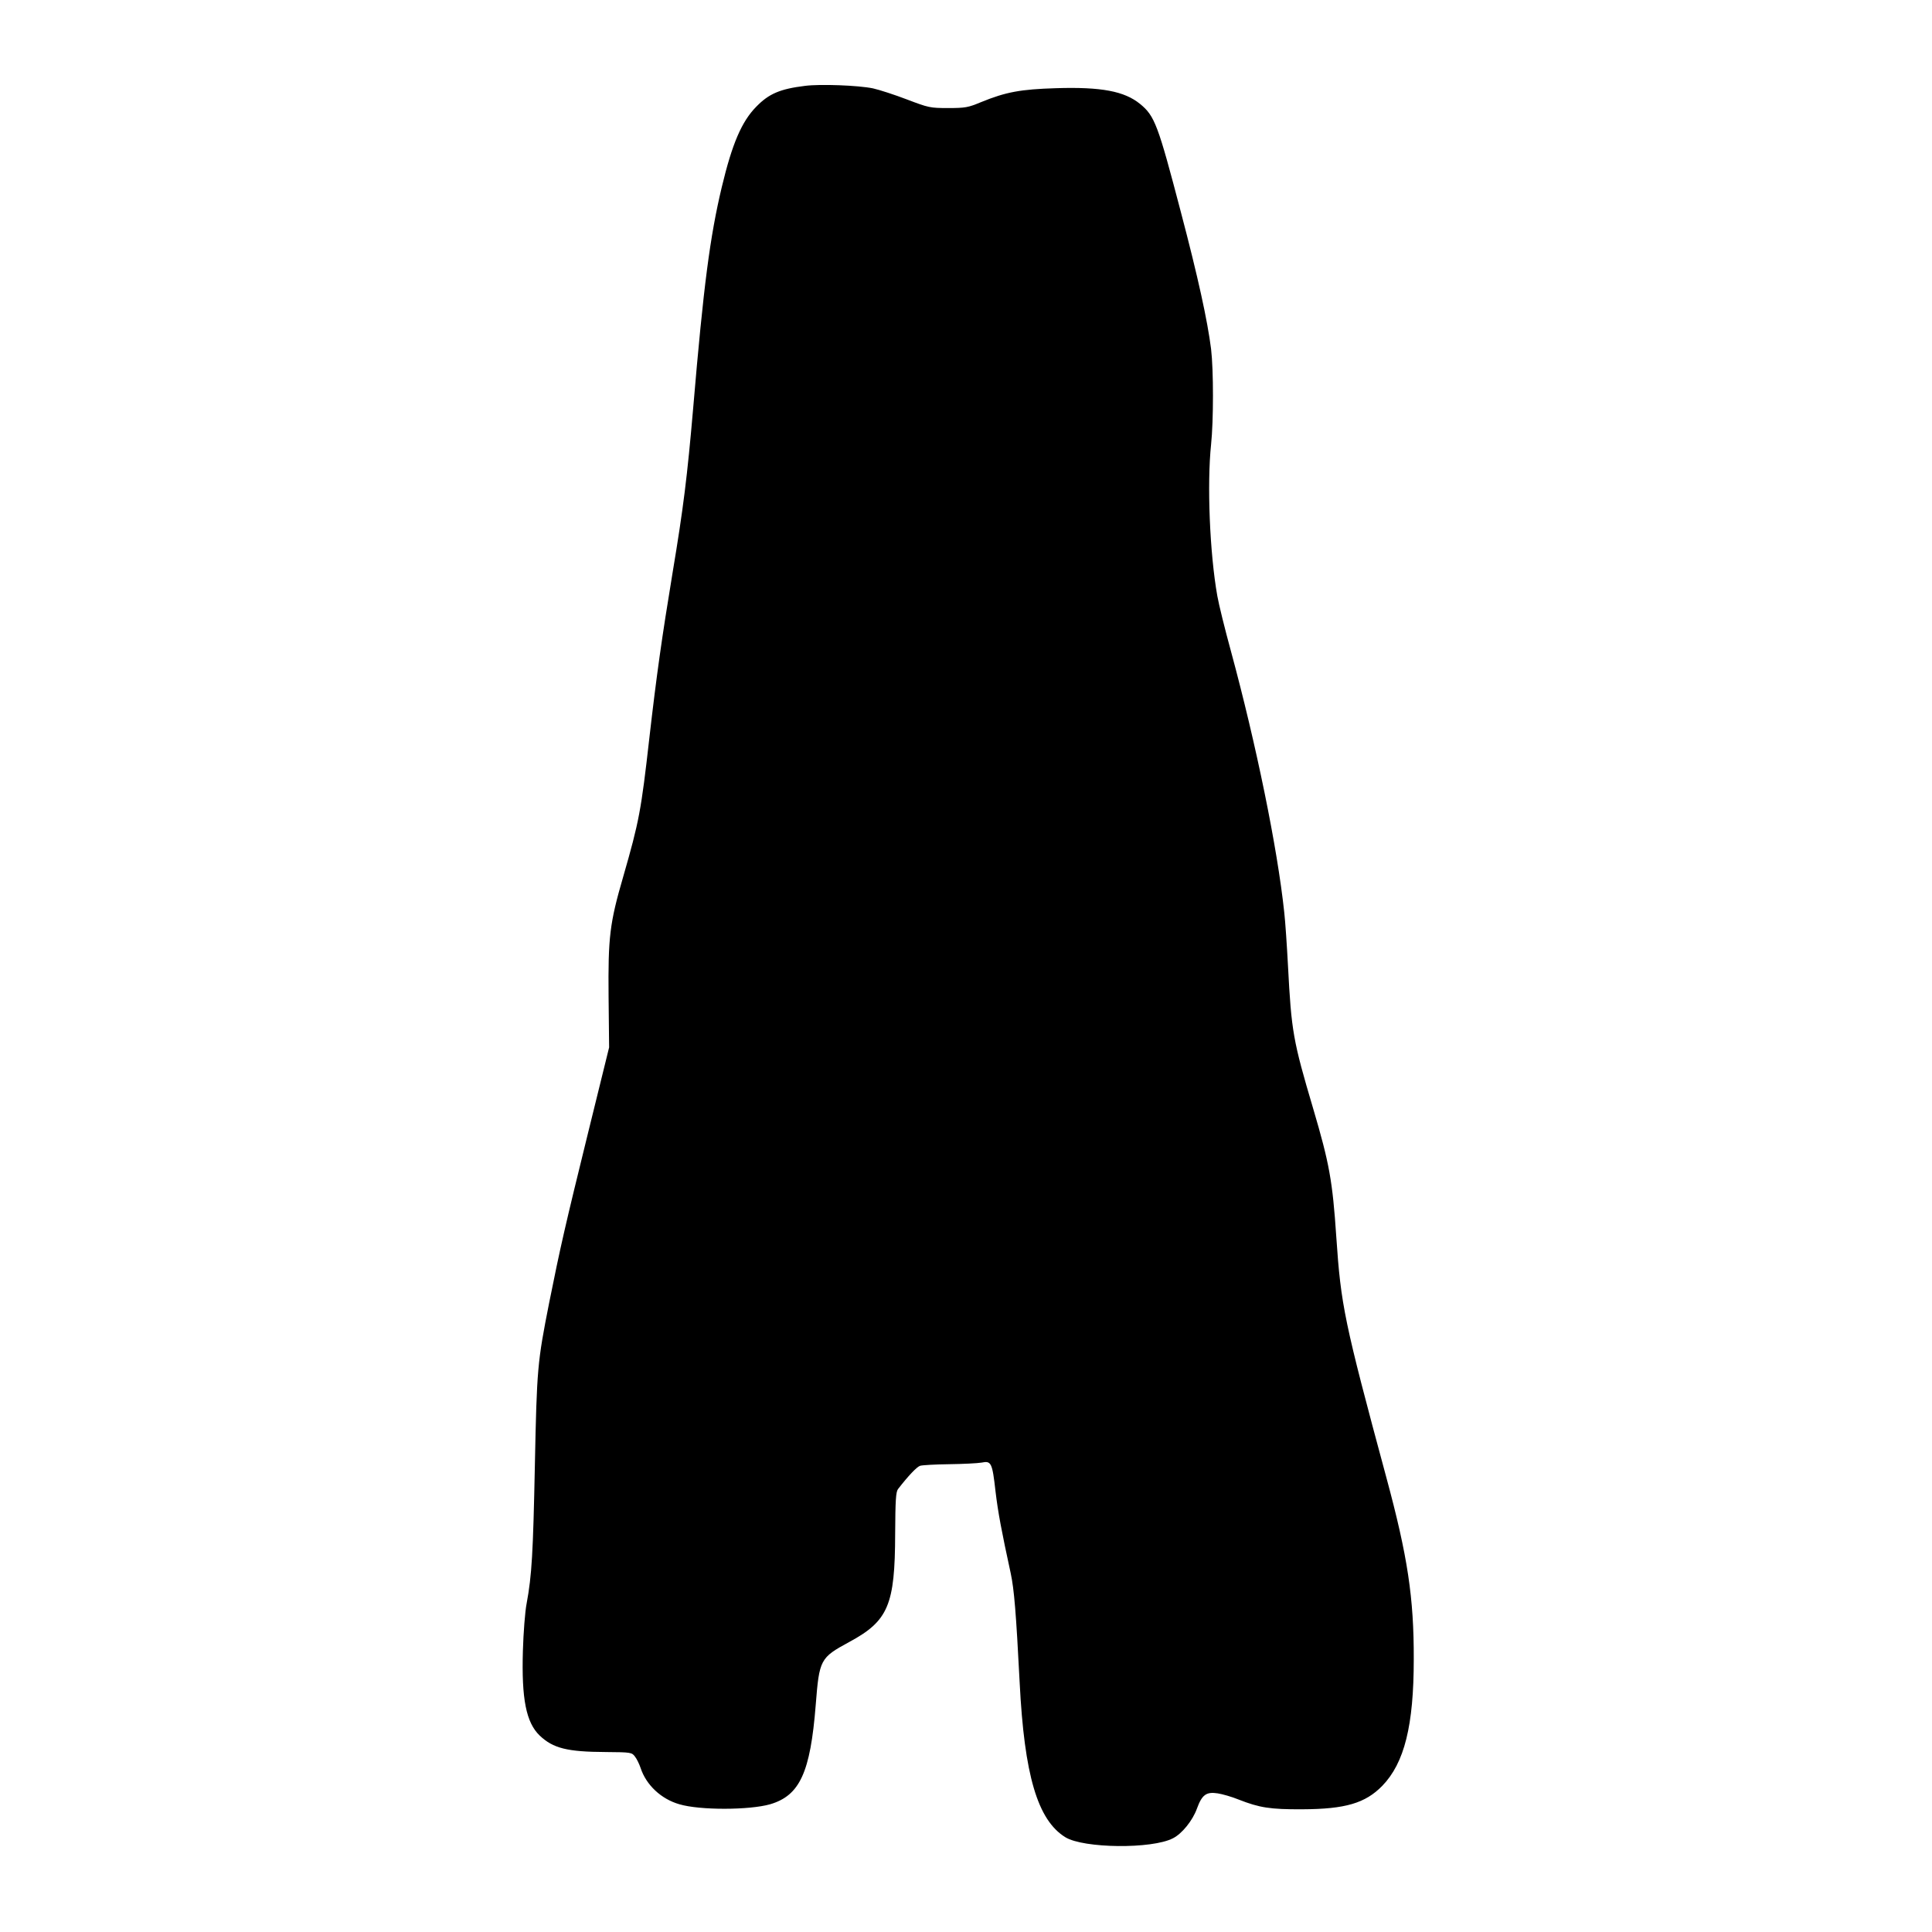
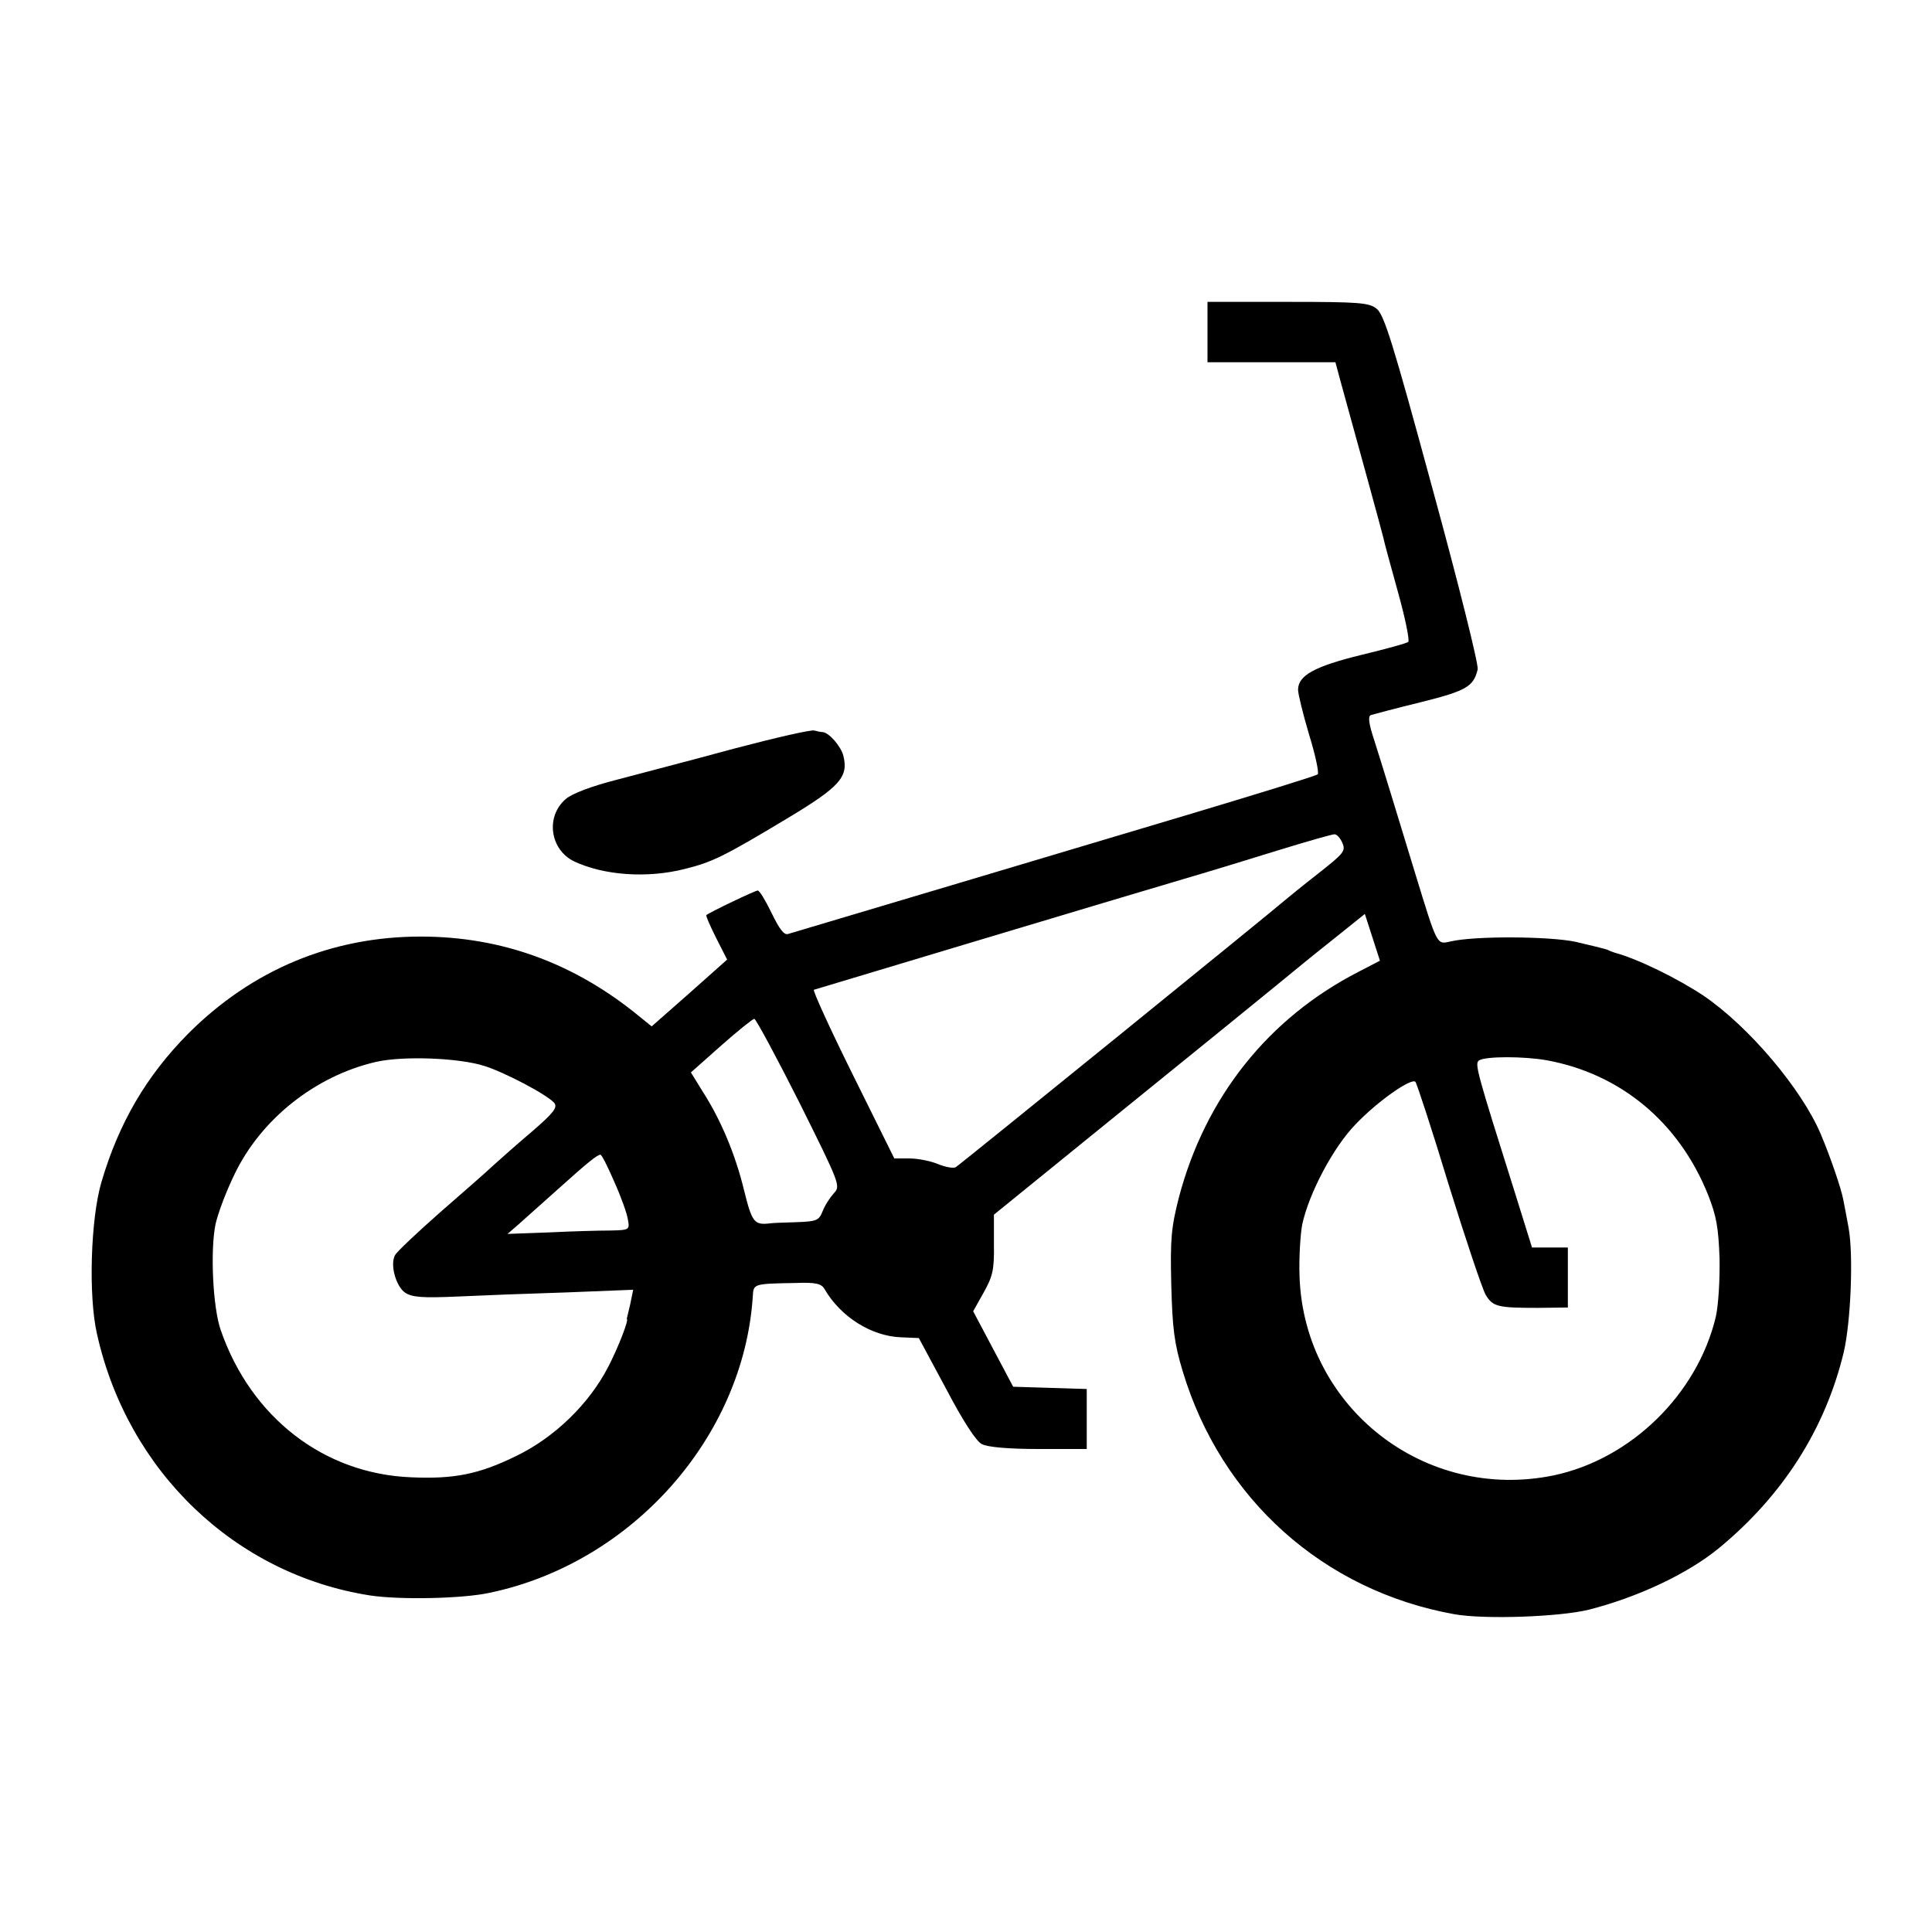
- <svg xmlns="http://www.w3.org/2000/svg" version="1.0" width="1080pt" height="1080pt" viewBox="0 0 1080 1080" preserveAspectRatio="xMidYMid meet">
-   <g transform="translate(0,1080) scale(0.1,-0.1)" fill="#000000" stroke="none">
-     <path d="M4500 10320 c-139 -17 -202 -44 -272 -116 -82 -83 -135 -207 -193 -449 -66 -277 -102 -549 -160 -1235 -33 -383 -55 -561 -115 -920 -60 -363 -90 -576 -130 -925 -46 -406 -57 -466 -146 -775 -76 -261 -85 -339 -82 -670 l3 -285 -117 -475 c-128 -520 -156 -642 -218 -952 -66 -334 -69 -367 -80 -908 -10 -492 -17 -617 -46 -773 -9 -45 -18 -164 -21 -265 -8 -269 18 -401 94 -474 75 -71 153 -91 371 -92 140 -1 144 -2 162 -26 10 -13 24 -42 31 -63 31 -95 115 -174 217 -203 114 -34 391 -33 507 0 166 49 225 177 255 556 20 254 25 263 187 351 219 118 256 207 257 605 1 188 4 234 16 250 58 75 105 124 123 130 12 4 85 8 162 9 77 1 159 5 182 9 54 11 60 0 78 -161 14 -117 33 -219 85 -458 19 -89 30 -219 50 -611 26 -517 100 -768 255 -864 102 -63 485 -67 602 -6 50 25 110 99 134 166 28 77 52 95 116 85 26 -4 79 -19 118 -35 115 -45 175 -55 355 -54 241 1 352 34 447 131 124 128 176 337 176 708 1 343 -34 575 -153 1015 -236 874 -254 962 -280 1345 -21 314 -39 412 -129 717 -113 381 -122 433 -141 798 -6 113 -15 248 -21 300 -38 360 -157 940 -298 1460 -34 124 -68 262 -76 308 -43 242 -58 628 -35 847 14 133 14 417 0 534 -20 159 -73 402 -169 766 -128 489 -146 537 -228 604 -87 71 -216 96 -470 88 -197 -6 -280 -21 -419 -78 -72 -30 -88 -33 -184 -33 -101 0 -109 2 -230 48 -68 26 -154 54 -190 62 -82 17 -295 25 -380 14z" />
+ <svg xmlns="http://www.w3.org/2000/svg" version="1.0" width="512pt" height="512pt" viewBox="0 0 512 512" preserveAspectRatio="xMidYMid meet">
+   <g transform="translate(0,512) scale(0.1,-0.1)" fill="#000000" stroke="none">
+     <path d="M3200 4240 l0 -80 169 0 170 0 14 -52 c46 -166 109 -396 113 -413 2 -11 20 -76 39 -145 19 -68 31 -127 27 -131 -4 -4 -60 -19 -126 -35 -122 -30 -166 -54 -166 -92 0 -11 13 -64 29 -118 17 -55 27 -102 23 -106 -4 -4 -160 -52 -347 -108 -267 -80 -972 -290 -1056 -315 -11 -4 -23 12 -44 55 -16 33 -32 60 -37 60 -7 0 -128 -58 -136 -65 -2 -2 10 -29 26 -61 l29 -57 -100 -89 -100 -88 -31 25 c-172 142 -366 213 -581 213 -236 0 -447 -88 -616 -257 -111 -112 -184 -237 -230 -393 -29 -98 -35 -303 -12 -403 81 -364 366 -637 723 -693 78 -12 245 -9 318 7 377 79 673 413 697 786 2 33 1 33 115 35 52 2 67 -2 75 -16 43 -74 124 -125 203 -128 l47 -2 72 -134 c44 -84 80 -140 95 -147 15 -8 69 -13 151 -13 l127 0 0 80 0 79 -97 3 -98 3 -53 100 -53 100 28 50 c24 43 28 60 27 128 l0 78 255 207 c246 199 524 425 566 460 11 9 52 42 91 73 l71 57 20 -62 20 -62 -56 -29 c-240 -123 -407 -333 -477 -599 -20 -79 -23 -109 -20 -231 3 -116 8 -155 30 -228 102 -340 374 -583 721 -645 80 -14 277 -7 355 12 130 33 262 95 345 163 170 140 282 316 331 519 19 81 26 259 13 330 -5 27 -11 60 -14 74 -5 29 -35 116 -60 175 -51 120 -191 285 -310 366 -69 46 -175 98 -235 114 -3 1 -12 4 -20 8 -8 3 -46 12 -84 21 -70 15 -270 16 -332 1 -37 -8 -34 -14 -95 185 -53 174 -82 269 -107 348 -15 45 -17 64 -9 67 7 2 66 18 132 34 120 30 140 41 151 87 3 12 -51 228 -120 480 -104 383 -128 461 -148 476 -20 16 -47 18 -235 18 l-213 0 0 -80z m357 -1353 c10 -22 5 -28 -65 -83 -41 -32 -80 -64 -86 -69 -17 -16 -860 -700 -873 -708 -6 -4 -27 0 -47 8 -19 8 -53 15 -76 15 l-40 0 -110 222 c-61 123 -107 224 -103 225 13 4 835 251 978 293 72 21 189 57 260 79 72 22 135 40 141 40 6 1 16 -10 21 -22z m-1439 -688 c108 -217 110 -222 92 -241 -10 -11 -24 -32 -30 -48 -10 -25 -16 -27 -72 -29 -33 -1 -63 -2 -67 -3 -42 -5 -48 2 -69 87 -23 95 -61 186 -109 261 l-32 52 80 71 c44 39 84 71 88 71 4 0 58 -100 119 -221z m-834 96 c54 -17 166 -76 185 -98 9 -12 -2 -26 -56 -73 -38 -32 -84 -73 -103 -90 -19 -18 -84 -75 -145 -128 -60 -53 -113 -103 -118 -112 -14 -25 2 -83 27 -100 19 -12 46 -14 137 -10 63 3 193 8 291 11 l176 7 -8 -39 c-5 -21 -9 -38 -9 -38 7 0 -23 -77 -49 -127 -51 -99 -143 -188 -245 -237 -98 -48 -164 -61 -277 -56 -232 9 -425 159 -505 390 -21 60 -28 210 -14 280 6 28 28 87 50 132 70 147 215 262 376 299 71 16 218 11 287 -11z m2816 15 c195 -36 349 -164 426 -355 23 -58 28 -88 31 -170 1 -57 -3 -124 -10 -155 -49 -205 -225 -377 -430 -420 -341 -70 -660 179 -673 525 -2 50 2 113 7 140 18 83 82 204 141 265 59 62 148 124 159 113 4 -5 44 -127 88 -272 45 -145 89 -276 98 -292 19 -32 32 -35 138 -35 l80 1 0 80 0 79 -48 0 -47 0 -44 141 c-103 327 -109 347 -96 355 18 11 119 11 180 0z m-2472 -322 c18 -40 34 -85 36 -100 5 -27 4 -28 -47 -29 -29 0 -101 -2 -162 -5 l-110 -4 30 26 c17 15 63 56 103 92 80 72 104 91 113 92 4 0 20 -33 37 -72z" />
+     <path d="M1945 3136 c-110 -30 -249 -66 -309 -82 -67 -17 -120 -37 -136 -51 -55 -46 -43 -135 22 -166 79 -37 193 -45 292 -20 73 18 104 33 272 134 140 84 163 110 149 166 -6 25 -39 63 -56 63 -4 0 -13 2 -21 4 -7 3 -103 -19 -213 -48z" />
  </g>
</svg>
